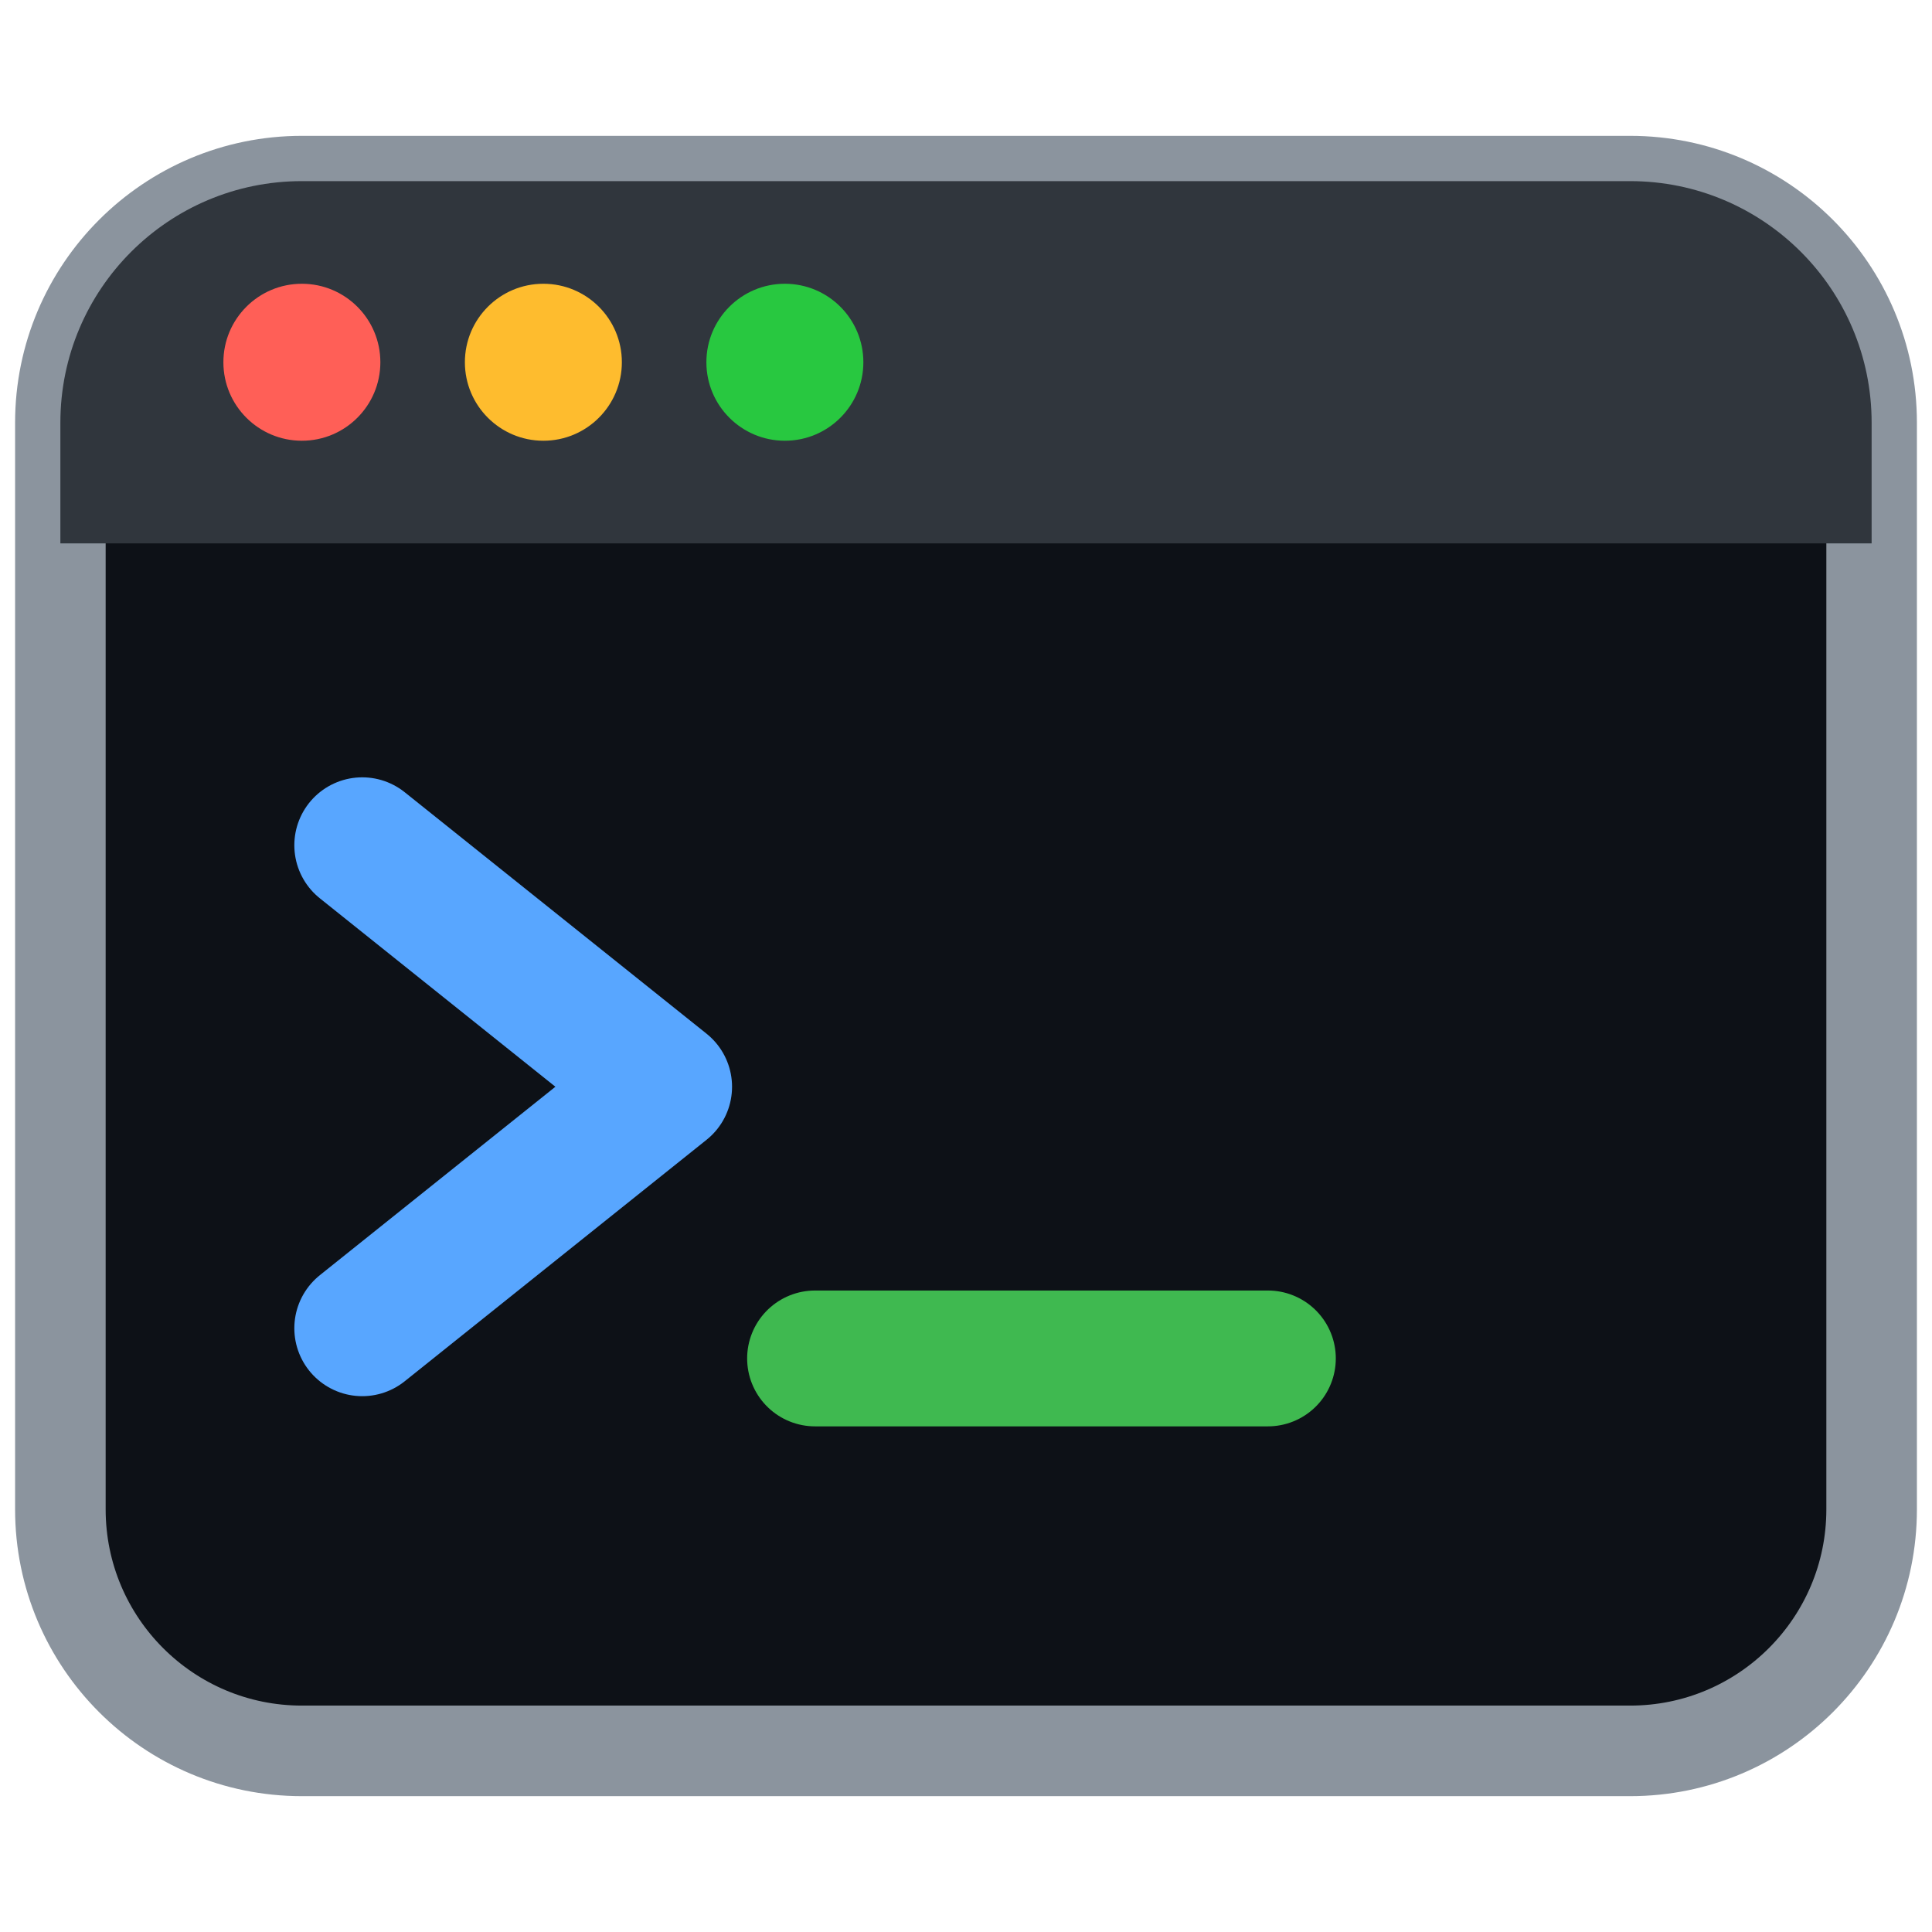
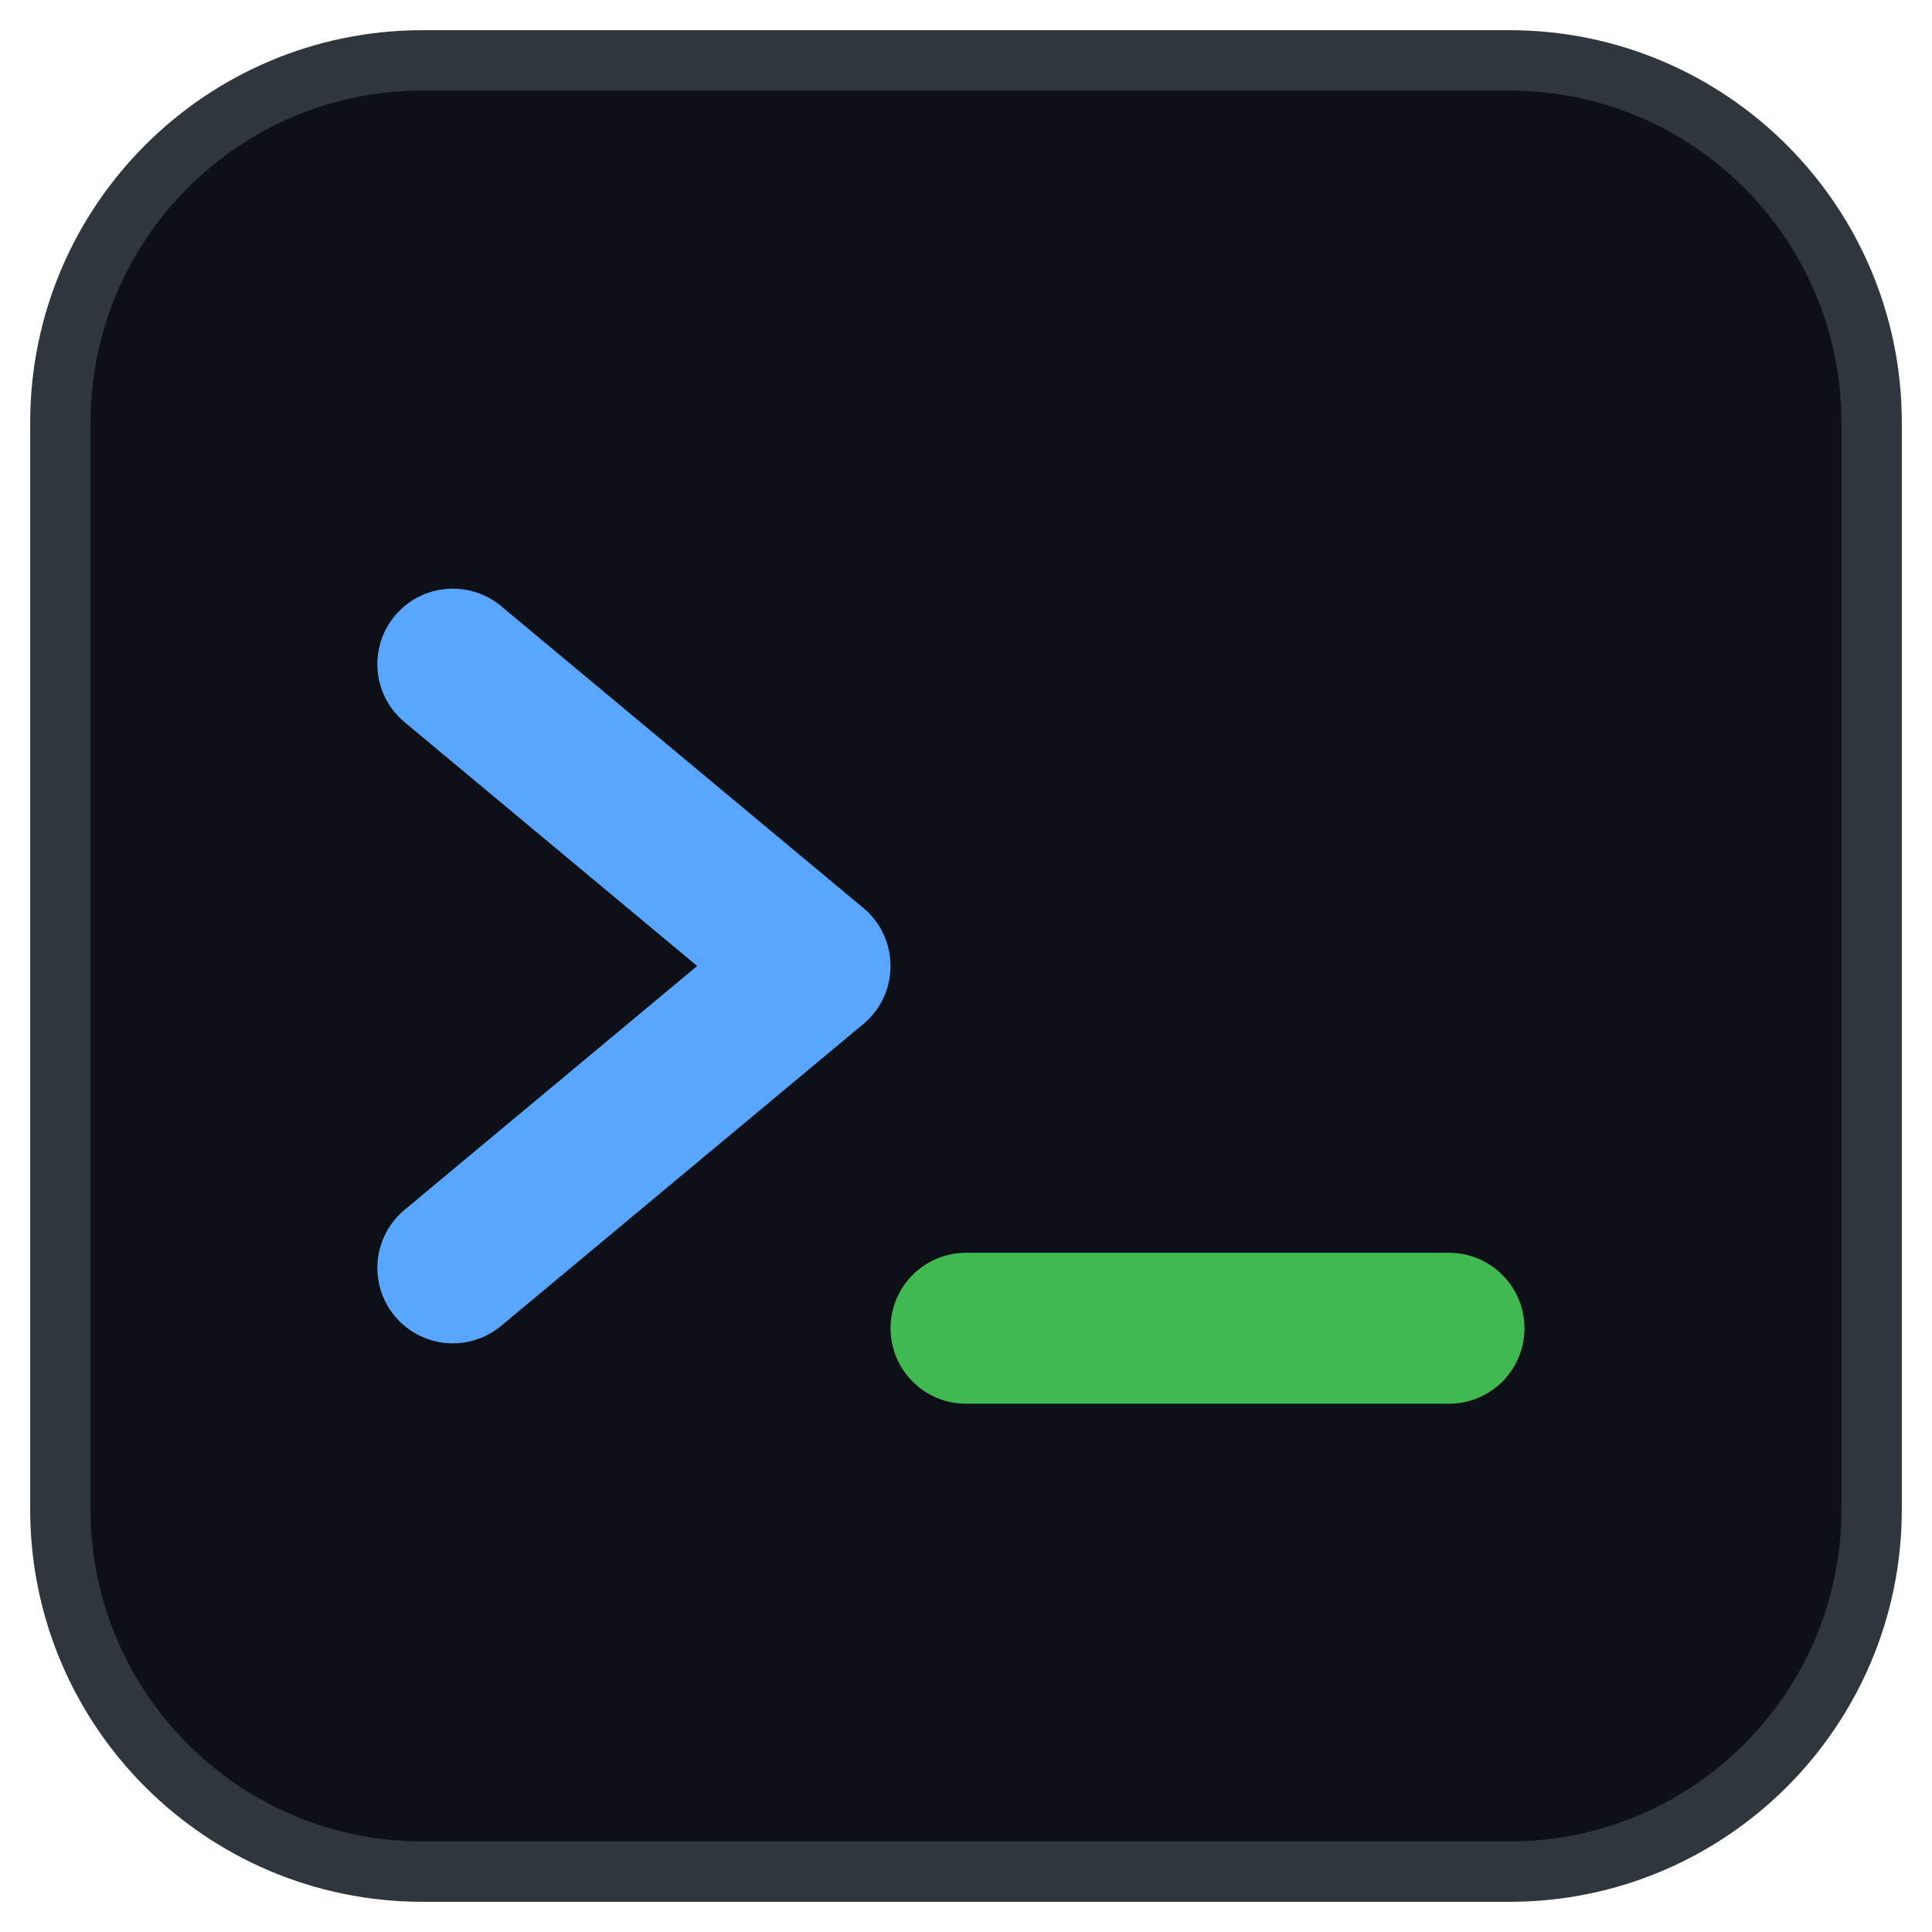
<svg xmlns="http://www.w3.org/2000/svg" viewBox="0 0 64 64">
-   <rect x="2" y="6" width="60" height="52" rx="8" fill="#0d1117" stroke="#8b949e" stroke-width="3" />
-   <path d="M2 14 a8 8 0 0 1 8 -8 h44 a8 8 0 0 1 8 8 v4 H2 Z" fill="#30363d" />
-   <circle cx="10" cy="12" r="2.6" fill="#ff5f57" />
-   <circle cx="18" cy="12" r="2.6" fill="#febc2e" />
-   <circle cx="26" cy="12" r="2.6" fill="#28c840" />
-   <path d="M12 28 L22 36 L12 44" fill="none" stroke="#58a6ff" stroke-width="4.5" stroke-linecap="round" stroke-linejoin="round" />
-   <path d="M27 45 H42" stroke="#3fb950" stroke-width="4.5" stroke-linecap="round" />
+   <rect x="2" y="2" width="60" height="60" rx="12" fill="#0d1117" stroke="#30363d" stroke-width="2" />
+   <path d="M15 22 L27 32 L15 42" fill="none" stroke="#58a6ff" stroke-width="5" stroke-linecap="round" stroke-linejoin="round" />
+   <path d="M32 44 H48" stroke="#3fb950" stroke-width="5" stroke-linecap="round" />
</svg>
